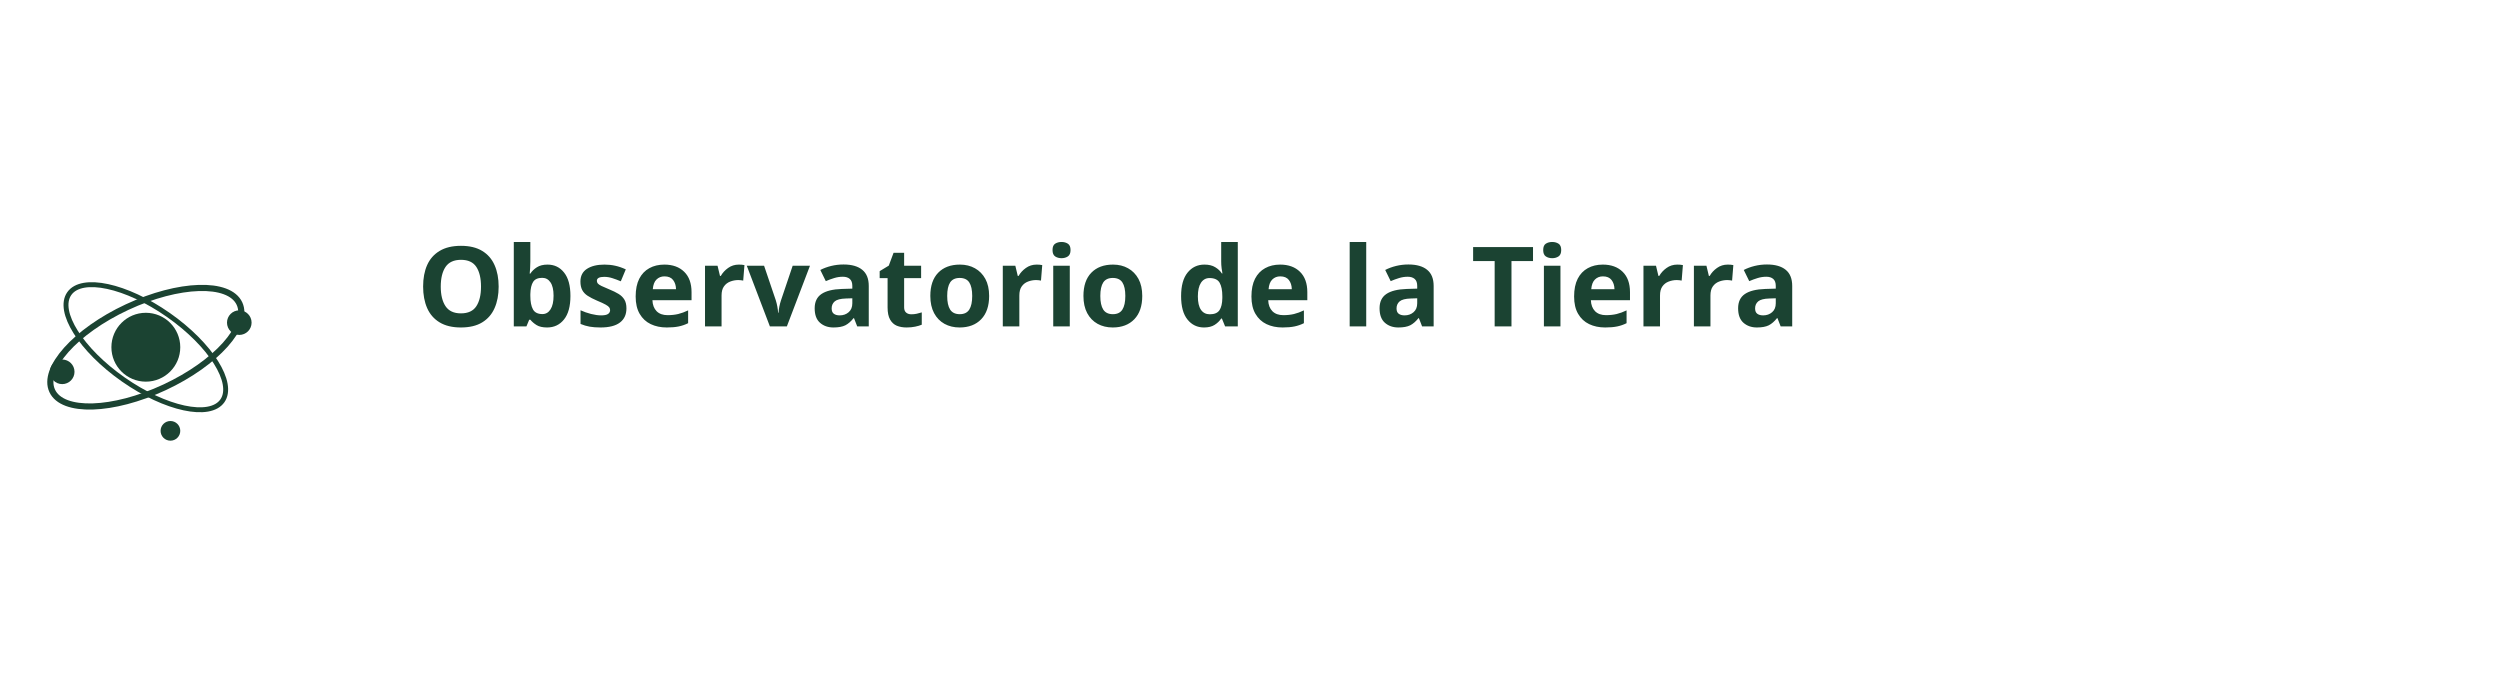
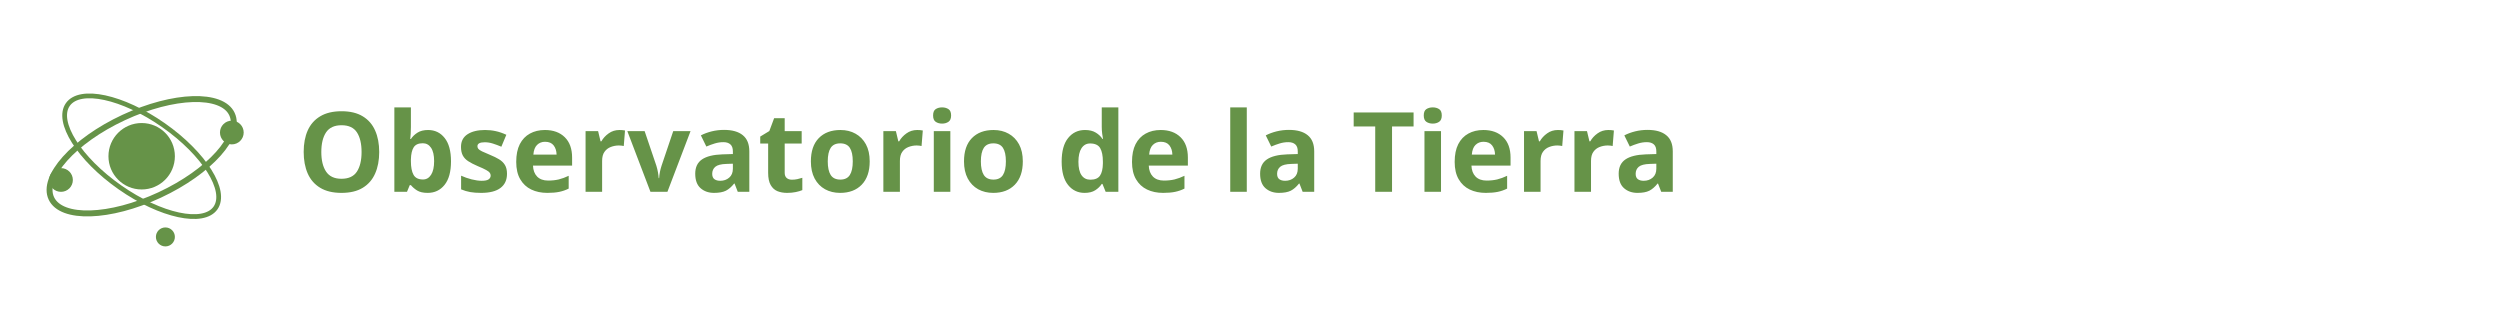
- <svg xmlns="http://www.w3.org/2000/svg" viewBox="0 0 720 200" width="720" height="200" role="img" aria-label="Observatorio de la Tierra horizontal">
+ <svg xmlns="http://www.w3.org/2000/svg" viewBox="0 0 720 90" width="720" height="90" role="img" aria-label="Observatorio de la Tierra horizontal">
  <defs>
    <style>
-     .title { font-family: 'Titillium Web', sans-serif; font-weight: 700; fill: #1B4332; }
-     .pendiente { font-family: 'Open Sans', sans-serif; font-weight: 600; fill: #1B4332; }
-     .pendiente-tag { font-family: 'Open Sans', sans-serif; font-weight: 400; font-size: 10px; fill: #1B4332; }
+     .title { font-family: 'Titillium Web', sans-serif; font-weight: 700; fill: #669348; }
+     .pendiente { font-family: 'Open Sans', sans-serif; font-weight: 600; fill: #669348; }
+     .pendiente-tag { font-family: 'Open Sans', sans-serif; font-weight: 400; font-size: 10px; fill: #669348; }
  </style>
  </defs>
-   <g transform="translate(8,66) scale(0.7083333)">
-     <circle cx="48" cy="48" r="14" fill="#1B4332" />
-     <ellipse cx="48" cy="48" rx="42" ry="18" fill="none" stroke="#1B4332" stroke-width="2.5" transform="rotate(-25 48 48)" />
-     <ellipse cx="48" cy="48" rx="38" ry="16" fill="none" stroke="#1B4332" stroke-width="2" transform="rotate(35 48 48)" />
-     <circle cx="86" cy="38" r="5" fill="#1B4332" />
-     <circle cx="14" cy="58" r="5" fill="#1B4332" />
-     <circle cx="58" cy="82" r="4" fill="#1B4332" />
+   <g transform="translate(8,12.2) scale(0.6833333)">
+     <circle cx="48" cy="48" r="14" fill="#669348" />
+     <ellipse cx="48" cy="48" rx="42" ry="18" fill="none" stroke="#669348" stroke-width="2.5" transform="rotate(-25 48 48)" />
+     <ellipse cx="48" cy="48" rx="38" ry="16" fill="none" stroke="#669348" stroke-width="2" transform="rotate(35 48 48)" />
+     <circle cx="86" cy="38" r="5" fill="#669348" />
+     <circle cx="14" cy="58" r="5" fill="#669348" />
+     <circle cx="58" cy="82" r="4" fill="#669348" />
  </g>
-   <text class="title" font-size="32" x="120" y="94">Observatorio de la Tierra</text>
+   <text class="title" font-size="32" x="85.6" y="55.24">Observatorio de la Tierra</text>
</svg>
